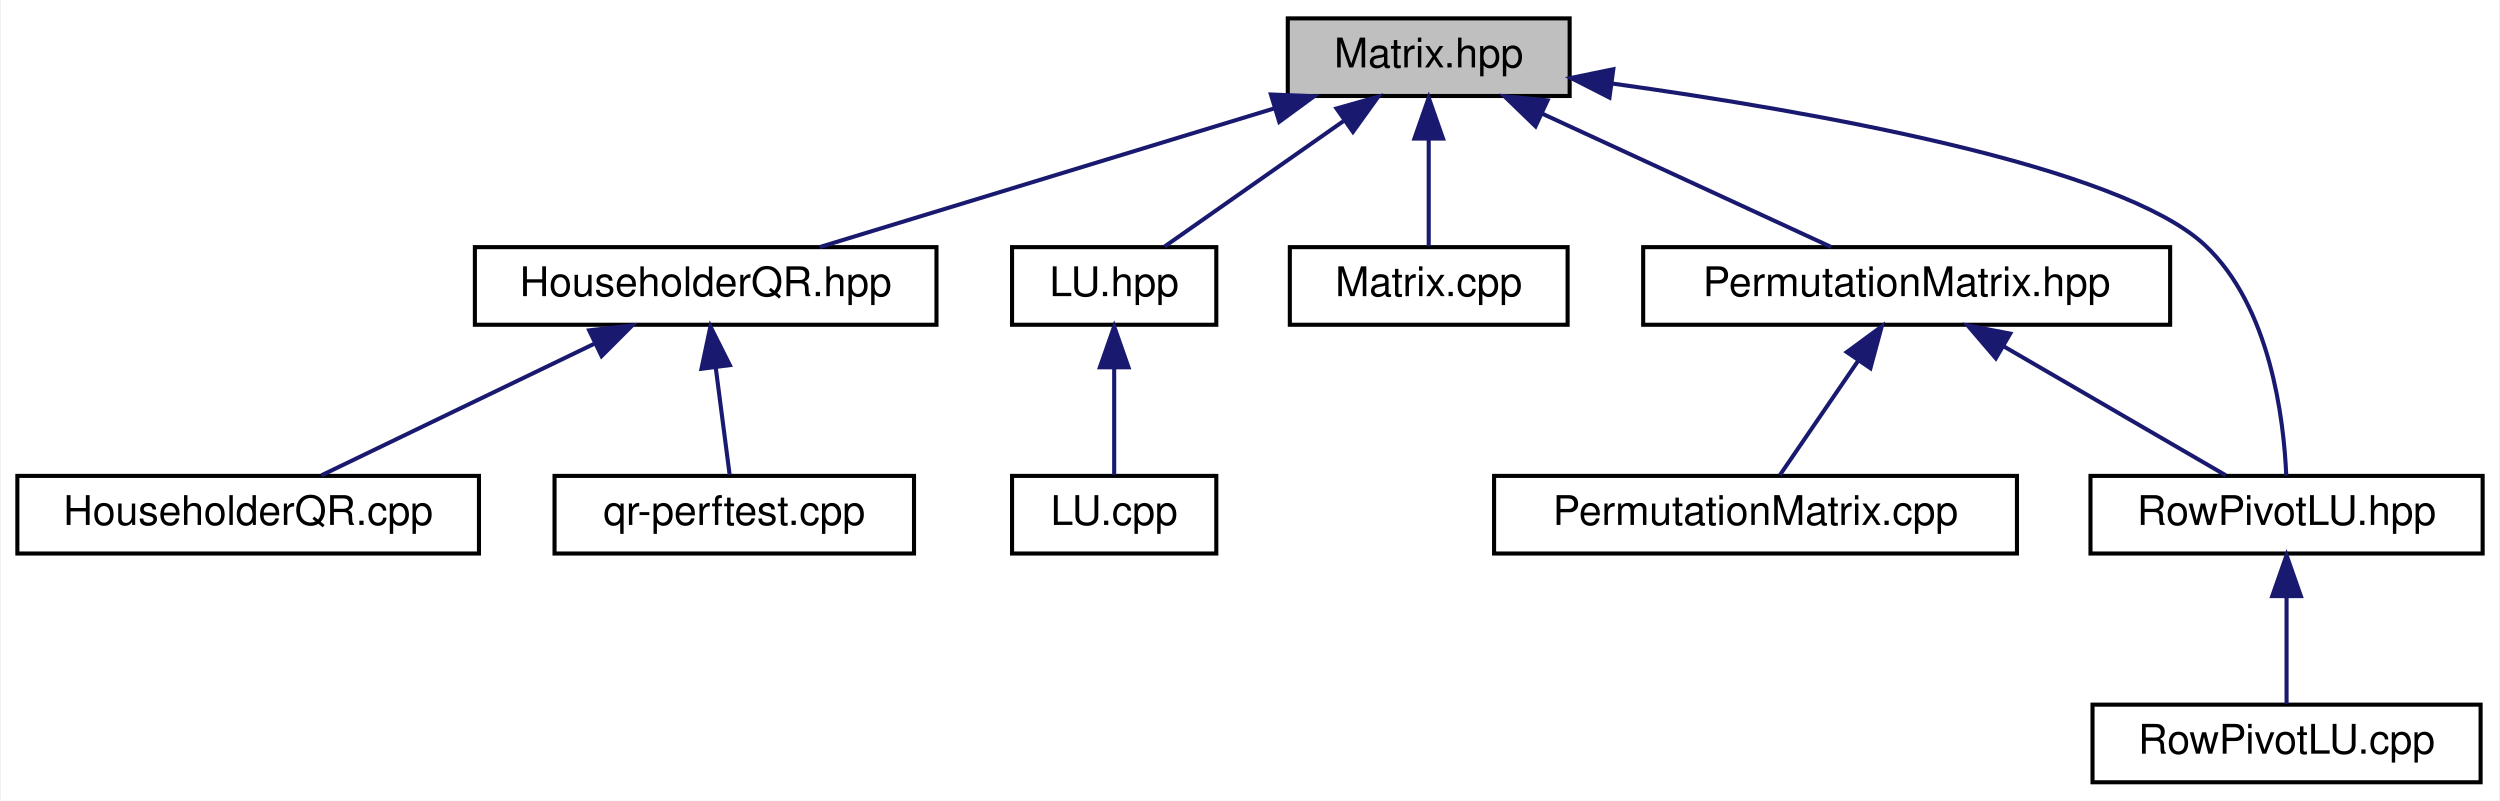
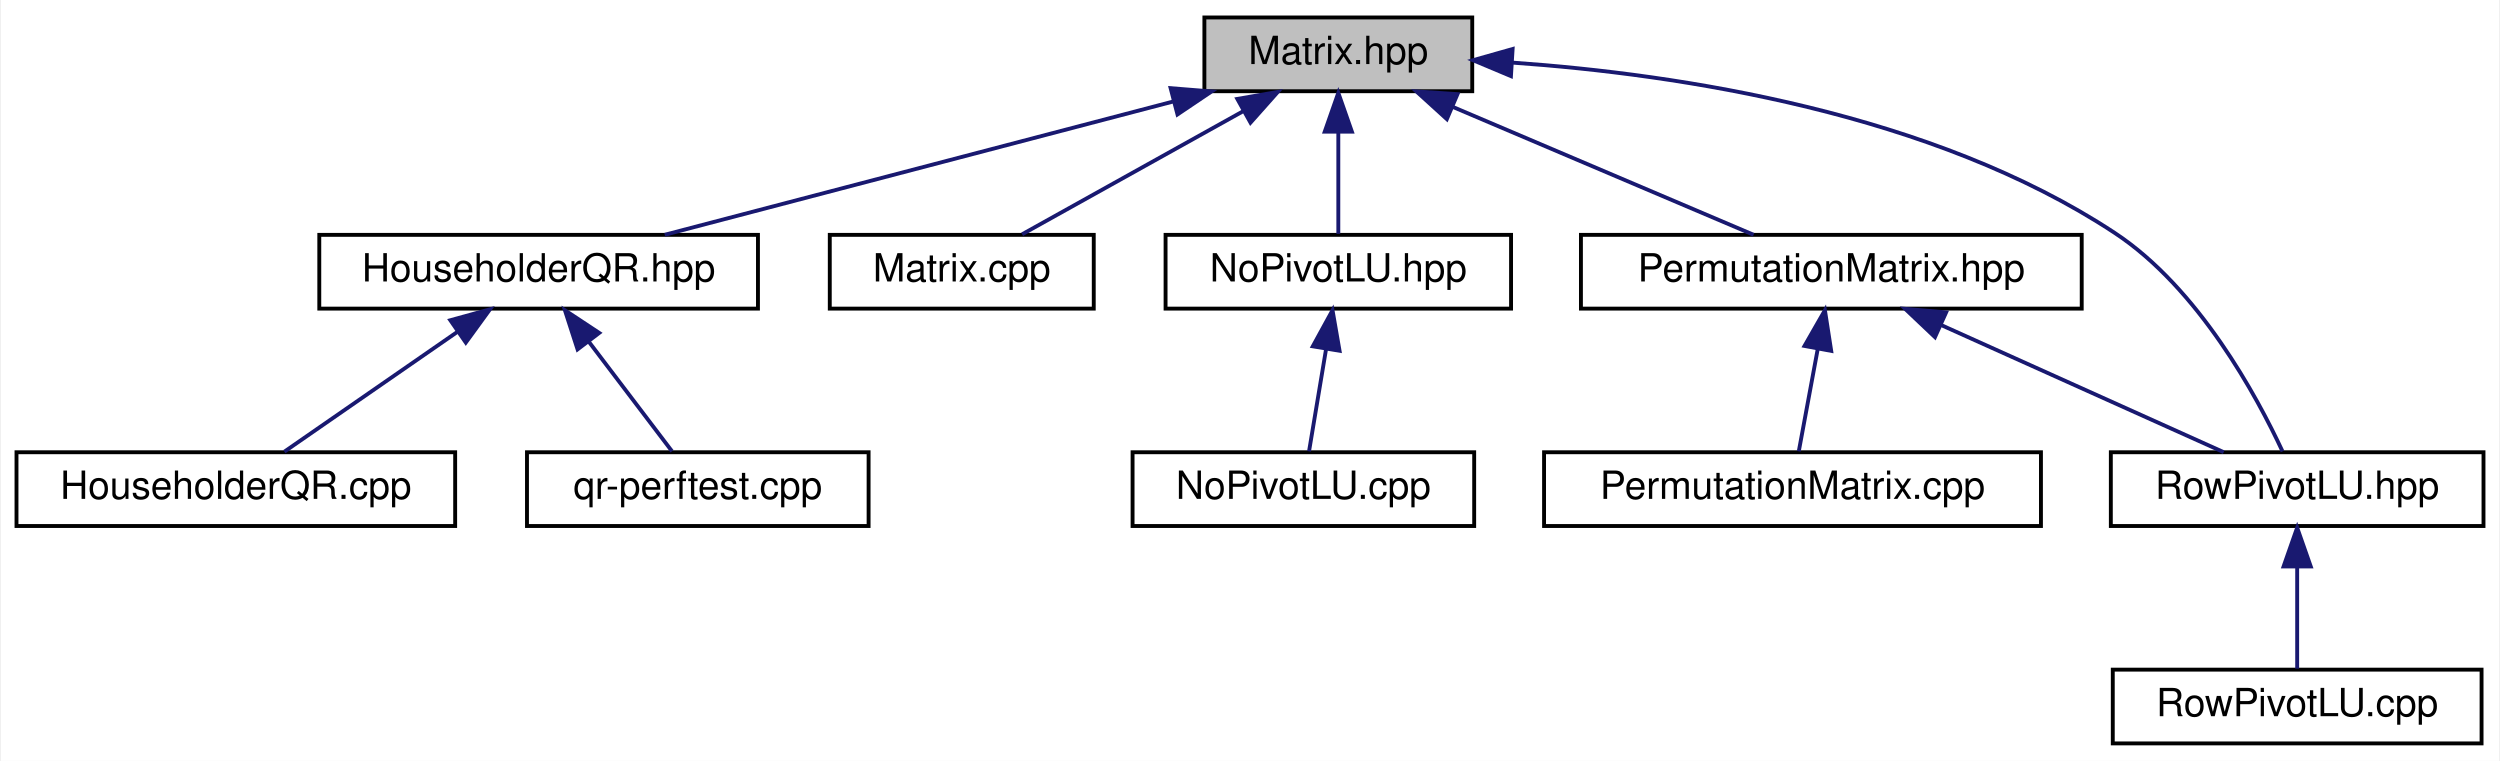
- <svg xmlns="http://www.w3.org/2000/svg" xmlns:xlink="http://www.w3.org/1999/xlink" width="612pt" height="196pt" viewBox="0.00 0.00 611.50 196.00">
+ <svg xmlns="http://www.w3.org/2000/svg" xmlns:xlink="http://www.w3.org/1999/xlink" width="644pt" height="196pt" viewBox="0.00 0.00 643.50 196.00">
  <g id="graph0" class="graph" transform="scale(1 1) rotate(0) translate(4 192)">
-     <polygon fill="white" stroke="transparent" points="-4,4 -4,-192 607.5,-192 607.5,4 -4,4" />
+     <polygon fill="white" stroke="transparent" points="-4,4 -4,-192 639.5,-192 639.5,4 -4,4" />
    <g id="node1" class="node">
      <g id="a_node1">
        <a xlink:title=" ">
-           <polygon fill="#bfbfbf" stroke="black" points="311,-168.5 311,-187.5 380,-187.5 380,-168.5 311,-168.5" />
-           <text text-anchor="middle" x="345.5" y="-175.5" font-family="Helvetica,sans-Serif" font-size="10.00">Matrix.hpp</text>
+           <polygon fill="#bfbfbf" stroke="black" points="306,-168.5 306,-187.5 375,-187.5 375,-168.5 306,-168.5" />
+           <text text-anchor="middle" x="340.5" y="-175.5" font-family="Helvetica,sans-Serif" font-size="10.00">Matrix.hpp</text>
        </a>
      </g>
    </g>
    <g id="node2" class="node">
      <g id="a_node2">
        <a xlink:href="../../d9/d52/HouseholderQR_8hpp.html" target="_top" xlink:title=" ">
-           <polygon fill="white" stroke="black" points="112,-112.5 112,-131.5 225,-131.5 225,-112.5 112,-112.5" />
-           <text text-anchor="middle" x="168.5" y="-119.5" font-family="Helvetica,sans-Serif" font-size="10.00">HouseholderQR.hpp</text>
+           <polygon fill="white" stroke="black" points="78,-112.5 78,-131.5 191,-131.5 191,-112.5 78,-112.5" />
+           <text text-anchor="middle" x="134.5" y="-119.5" font-family="Helvetica,sans-Serif" font-size="10.00">HouseholderQR.hpp</text>
        </a>
      </g>
    </g>
    <g id="edge1" class="edge">
-       <path fill="none" stroke="midnightblue" d="M307.6,-165.44C274.22,-155.26 226.4,-140.66 196.41,-131.52" />
-       <polygon fill="midnightblue" stroke="midnightblue" points="306.87,-168.87 317.45,-168.44 308.91,-162.18 306.87,-168.87" />
+       <path fill="none" stroke="midnightblue" d="M297.88,-165.83C258.99,-155.63 202.34,-140.78 166.99,-131.52" />
+       <polygon fill="midnightblue" stroke="midnightblue" points="297.3,-169.29 307.86,-168.44 299.07,-162.52 297.3,-169.29" />
    </g>
    <g id="node5" class="node">
      <g id="a_node5">
-         <a xlink:href="../../d6/dcf/LU_8hpp.html" target="_top" xlink:title=" ">
-           <polygon fill="white" stroke="black" points="243.5,-112.5 243.5,-131.5 293.5,-131.5 293.5,-112.5 243.5,-112.5" />
-           <text text-anchor="middle" x="268.5" y="-119.5" font-family="Helvetica,sans-Serif" font-size="10.00">LU.hpp</text>
+         <a xlink:href="../../dd/d52/Matrix_8cpp.html" target="_top" xlink:title=" ">
+           <polygon fill="white" stroke="black" points="209.5,-112.5 209.5,-131.5 277.5,-131.5 277.5,-112.5 209.5,-112.5" />
+           <text text-anchor="middle" x="243.5" y="-119.5" font-family="Helvetica,sans-Serif" font-size="10.00">Matrix.cpp</text>
        </a>
      </g>
    </g>
    <g id="edge4" class="edge">
-       <path fill="none" stroke="midnightblue" d="M324.6,-162.34C310.59,-152.52 292.62,-139.91 280.84,-131.65" />
-       <polygon fill="midnightblue" stroke="midnightblue" points="322.93,-165.45 333.13,-168.32 326.95,-159.72 322.93,-165.45" />
+       <path fill="none" stroke="midnightblue" d="M316.16,-163.45C298.26,-153.48 274.45,-140.23 259.05,-131.65" />
+       <polygon fill="midnightblue" stroke="midnightblue" points="314.48,-166.52 324.92,-168.32 317.88,-160.4 314.48,-166.52" />
    </g>
-     <g id="node7" class="node">
-       <g id="a_node7">
-         <a xlink:href="../../dd/d52/Matrix_8cpp.html" target="_top" xlink:title=" ">
-           <polygon fill="white" stroke="black" points="311.5,-112.5 311.5,-131.5 379.5,-131.5 379.5,-112.5 311.5,-112.5" />
-           <text text-anchor="middle" x="345.5" y="-119.5" font-family="Helvetica,sans-Serif" font-size="10.00">Matrix.cpp</text>
+     <g id="node6" class="node">
+       <g id="a_node6">
+         <a xlink:href="../../d5/db4/NoPivotLU_8hpp.html" target="_top" xlink:title=" ">
+           <polygon fill="white" stroke="black" points="296,-112.5 296,-131.5 385,-131.5 385,-112.5 296,-112.5" />
+           <text text-anchor="middle" x="340.5" y="-119.5" font-family="Helvetica,sans-Serif" font-size="10.00">NoPivotLU.hpp</text>
        </a>
      </g>
    </g>
-     <g id="edge6" class="edge">
-       <path fill="none" stroke="midnightblue" d="M345.5,-157.8C345.5,-148.91 345.5,-138.78 345.5,-131.75" />
-       <polygon fill="midnightblue" stroke="midnightblue" points="342,-158.08 345.5,-168.08 349,-158.08 342,-158.08" />
+     <g id="edge5" class="edge">
+       <path fill="none" stroke="midnightblue" d="M340.5,-157.8C340.5,-148.91 340.5,-138.78 340.5,-131.75" />
+       <polygon fill="midnightblue" stroke="midnightblue" points="337,-158.08 340.5,-168.08 344,-158.08 337,-158.08" />
    </g>
    <g id="node8" class="node">
      <g id="a_node8">
        <a xlink:href="../../df/d3f/PermutationMatrix_8hpp.html" target="_top" xlink:title=" ">
-           <polygon fill="white" stroke="black" points="398,-112.5 398,-131.5 527,-131.5 527,-112.5 398,-112.5" />
-           <text text-anchor="middle" x="462.5" y="-119.5" font-family="Helvetica,sans-Serif" font-size="10.00">PermutationMatrix.hpp</text>
+           <polygon fill="white" stroke="black" points="403,-112.5 403,-131.5 532,-131.5 532,-112.5 403,-112.5" />
+           <text text-anchor="middle" x="467.5" y="-119.5" font-family="Helvetica,sans-Serif" font-size="10.00">PermutationMatrix.hpp</text>
        </a>
      </g>
    </g>
    <g id="edge7" class="edge">
-       <path fill="none" stroke="midnightblue" d="M373.16,-164.23C395.05,-154.13 425,-140.31 444.05,-131.52" />
-       <polygon fill="midnightblue" stroke="midnightblue" points="371.65,-161.08 364.04,-168.44 374.59,-167.43 371.65,-161.08" />
+       <path fill="none" stroke="midnightblue" d="M369.89,-164.5C393.7,-154.38 426.61,-140.39 447.47,-131.52" />
+       <polygon fill="midnightblue" stroke="midnightblue" points="368.46,-161.31 360.62,-168.44 371.2,-167.75 368.46,-161.31" />
    </g>
    <g id="node10" class="node">
      <g id="a_node10">
        <a xlink:href="../../d3/d5d/RowPivotLU_8hpp.html" target="_top" xlink:title=" ">
-           <polygon fill="white" stroke="black" points="507.5,-56.5 507.5,-75.5 603.5,-75.5 603.5,-56.5 507.5,-56.5" />
-           <text text-anchor="middle" x="555.5" y="-63.5" font-family="Helvetica,sans-Serif" font-size="10.00">RowPivotLU.hpp</text>
+           <polygon fill="white" stroke="black" points="539.5,-56.5 539.5,-75.5 635.5,-75.5 635.5,-56.5 539.5,-56.5" />
+           <text text-anchor="middle" x="587.5" y="-63.5" font-family="Helvetica,sans-Serif" font-size="10.00">RowPivotLU.hpp</text>
        </a>
      </g>
    </g>
    <g id="edge11" class="edge">
-       <path fill="none" stroke="midnightblue" d="M390.42,-171.55C439.76,-164.69 514.76,-151.41 535.5,-132 551.53,-116.99 554.83,-89.48 555.43,-75.56" />
-       <polygon fill="midnightblue" stroke="midnightblue" points="389.75,-168.11 380.31,-172.92 390.69,-175.05 389.75,-168.11" />
+       <path fill="none" stroke="midnightblue" d="M385.37,-175.87C428.4,-172.84 493.56,-162.95 540.5,-132 562.12,-117.74 577.14,-89.89 583.73,-75.72" />
+       <polygon fill="midnightblue" stroke="midnightblue" points="384.97,-172.39 375.2,-176.49 385.4,-179.38 384.97,-172.39" />
    </g>
    <g id="node3" class="node">
      <g id="a_node3">
        <a xlink:href="../../df/d5c/HouseholderQR_8cpp.html" target="_top" xlink:title=" ">
          <polygon fill="white" stroke="black" points="0,-56.5 0,-75.5 113,-75.5 113,-56.5 0,-56.5" />
          <text text-anchor="middle" x="56.5" y="-63.5" font-family="Helvetica,sans-Serif" font-size="10.00">HouseholderQR.cpp</text>
        </a>
      </g>
    </g>
    <g id="edge2" class="edge">
-       <path fill="none" stroke="midnightblue" d="M141.25,-107.86C120.48,-97.85 92.48,-84.35 74.45,-75.65" />
-       <polygon fill="midnightblue" stroke="midnightblue" points="139.98,-111.13 150.51,-112.32 143.02,-104.83 139.98,-111.13" />
+       <path fill="none" stroke="midnightblue" d="M113.73,-106.62C99.48,-96.76 81.04,-83.99 69,-75.65" />
+       <polygon fill="midnightblue" stroke="midnightblue" points="111.75,-109.51 121.97,-112.32 115.74,-103.75 111.75,-109.51" />
    </g>
    <g id="node4" class="node">
      <g id="a_node4">
        <a xlink:href="../../de/d90/qr-perftest_8cpp.html" target="_top" xlink:title=" ">
          <polygon fill="white" stroke="black" points="131.5,-56.5 131.5,-75.5 219.5,-75.5 219.5,-56.5 131.5,-56.5" />
          <text text-anchor="middle" x="175.5" y="-63.5" font-family="Helvetica,sans-Serif" font-size="10.00">qr-perftest.cpp</text>
        </a>
      </g>
    </g>
    <g id="edge3" class="edge">
-       <path fill="none" stroke="midnightblue" d="M170.95,-102.1C172.11,-93.14 173.44,-82.86 174.37,-75.75" />
-       <polygon fill="midnightblue" stroke="midnightblue" points="167.47,-101.72 169.66,-112.08 174.41,-102.62 167.47,-101.72" />
+       <path fill="none" stroke="midnightblue" d="M147.52,-103.86C154.62,-94.5 163.1,-83.33 168.86,-75.75" />
+       <polygon fill="midnightblue" stroke="midnightblue" points="144.53,-102 141.27,-112.08 150.11,-106.24 144.53,-102" />
    </g>
-     <g id="node6" class="node">
-       <g id="a_node6">
-         <a xlink:href="../../d6/d57/LU_8cpp.html" target="_top" xlink:title=" ">
-           <polygon fill="white" stroke="black" points="243.5,-56.5 243.5,-75.5 293.5,-75.5 293.5,-56.5 243.5,-56.5" />
-           <text text-anchor="middle" x="268.5" y="-63.5" font-family="Helvetica,sans-Serif" font-size="10.00">LU.cpp</text>
+     <g id="node7" class="node">
+       <g id="a_node7">
+         <a xlink:href="../../dc/d48/NoPivotLU_8cpp.html" target="_top" xlink:title=" ">
+           <polygon fill="white" stroke="black" points="287.5,-56.5 287.5,-75.5 375.5,-75.5 375.5,-56.5 287.5,-56.5" />
+           <text text-anchor="middle" x="331.5" y="-63.5" font-family="Helvetica,sans-Serif" font-size="10.00">NoPivotLU.cpp</text>
        </a>
      </g>
    </g>
-     <g id="edge5" class="edge">
-       <path fill="none" stroke="midnightblue" d="M268.5,-101.8C268.5,-92.91 268.5,-82.78 268.5,-75.75" />
-       <polygon fill="midnightblue" stroke="midnightblue" points="265,-102.08 268.5,-112.08 272,-102.08 265,-102.08" />
+     <g id="edge6" class="edge">
+       <path fill="none" stroke="midnightblue" d="M337.35,-102.1C335.86,-93.14 334.14,-82.86 332.96,-75.75" />
+       <polygon fill="midnightblue" stroke="midnightblue" points="333.92,-102.79 339.01,-112.08 340.82,-101.64 333.92,-102.79" />
    </g>
    <g id="node9" class="node">
      <g id="a_node9">
        <a xlink:href="../../d9/d7f/PermutationMatrix_8cpp.html" target="_top" xlink:title=" ">
-           <polygon fill="white" stroke="black" points="361.5,-56.5 361.5,-75.5 489.5,-75.5 489.5,-56.5 361.5,-56.5" />
-           <text text-anchor="middle" x="425.5" y="-63.5" font-family="Helvetica,sans-Serif" font-size="10.00">PermutationMatrix.cpp</text>
+           <polygon fill="white" stroke="black" points="393.5,-56.5 393.5,-75.5 521.5,-75.5 521.5,-56.5 393.5,-56.5" />
+           <text text-anchor="middle" x="457.5" y="-63.5" font-family="Helvetica,sans-Serif" font-size="10.00">PermutationMatrix.cpp</text>
        </a>
      </g>
    </g>
    <g id="edge8" class="edge">
-       <path fill="none" stroke="midnightblue" d="M450.55,-103.57C444.19,-94.27 436.63,-83.25 431.5,-75.75" />
-       <polygon fill="midnightblue" stroke="midnightblue" points="447.85,-105.81 456.39,-112.08 453.63,-101.86 447.85,-105.81" />
+       <path fill="none" stroke="midnightblue" d="M464,-102.1C462.34,-93.14 460.44,-82.86 459.12,-75.75" />
+       <polygon fill="midnightblue" stroke="midnightblue" points="460.59,-102.89 465.85,-112.08 467.47,-101.61 460.59,-102.89" />
    </g>
    <g id="edge9" class="edge">
-       <path fill="none" stroke="midnightblue" d="M486.31,-107.18C503.42,-97.24 525.97,-84.15 540.6,-75.65" />
-       <polygon fill="midnightblue" stroke="midnightblue" points="484.33,-104.28 477.44,-112.32 487.85,-110.33 484.33,-104.28" />
+       <path fill="none" stroke="midnightblue" d="M495.87,-108.23C518.32,-98.13 549.04,-84.31 568.57,-75.52" />
+       <polygon fill="midnightblue" stroke="midnightblue" points="494.2,-105.15 486.51,-112.44 497.07,-111.53 494.2,-105.15" />
    </g>
    <g id="node11" class="node">
      <g id="a_node11">
        <a xlink:href="../../d7/d1c/RowPivotLU_8cpp.html" target="_top" xlink:title=" ">
-           <polygon fill="white" stroke="black" points="508,-0.5 508,-19.5 603,-19.5 603,-0.5 508,-0.5" />
-           <text text-anchor="middle" x="555.5" y="-7.5" font-family="Helvetica,sans-Serif" font-size="10.00">RowPivotLU.cpp</text>
+           <polygon fill="white" stroke="black" points="540,-0.5 540,-19.5 635,-19.5 635,-0.5 540,-0.5" />
+           <text text-anchor="middle" x="587.5" y="-7.5" font-family="Helvetica,sans-Serif" font-size="10.00">RowPivotLU.cpp</text>
        </a>
      </g>
    </g>
    <g id="edge10" class="edge">
-       <path fill="none" stroke="midnightblue" d="M555.5,-45.8C555.5,-36.91 555.5,-26.78 555.5,-19.75" />
-       <polygon fill="midnightblue" stroke="midnightblue" points="552,-46.08 555.5,-56.08 559,-46.08 552,-46.08" />
+       <path fill="none" stroke="midnightblue" d="M587.5,-45.8C587.5,-36.91 587.5,-26.78 587.5,-19.75" />
+       <polygon fill="midnightblue" stroke="midnightblue" points="584,-46.08 587.5,-56.08 591,-46.08 584,-46.08" />
    </g>
  </g>
</svg>
